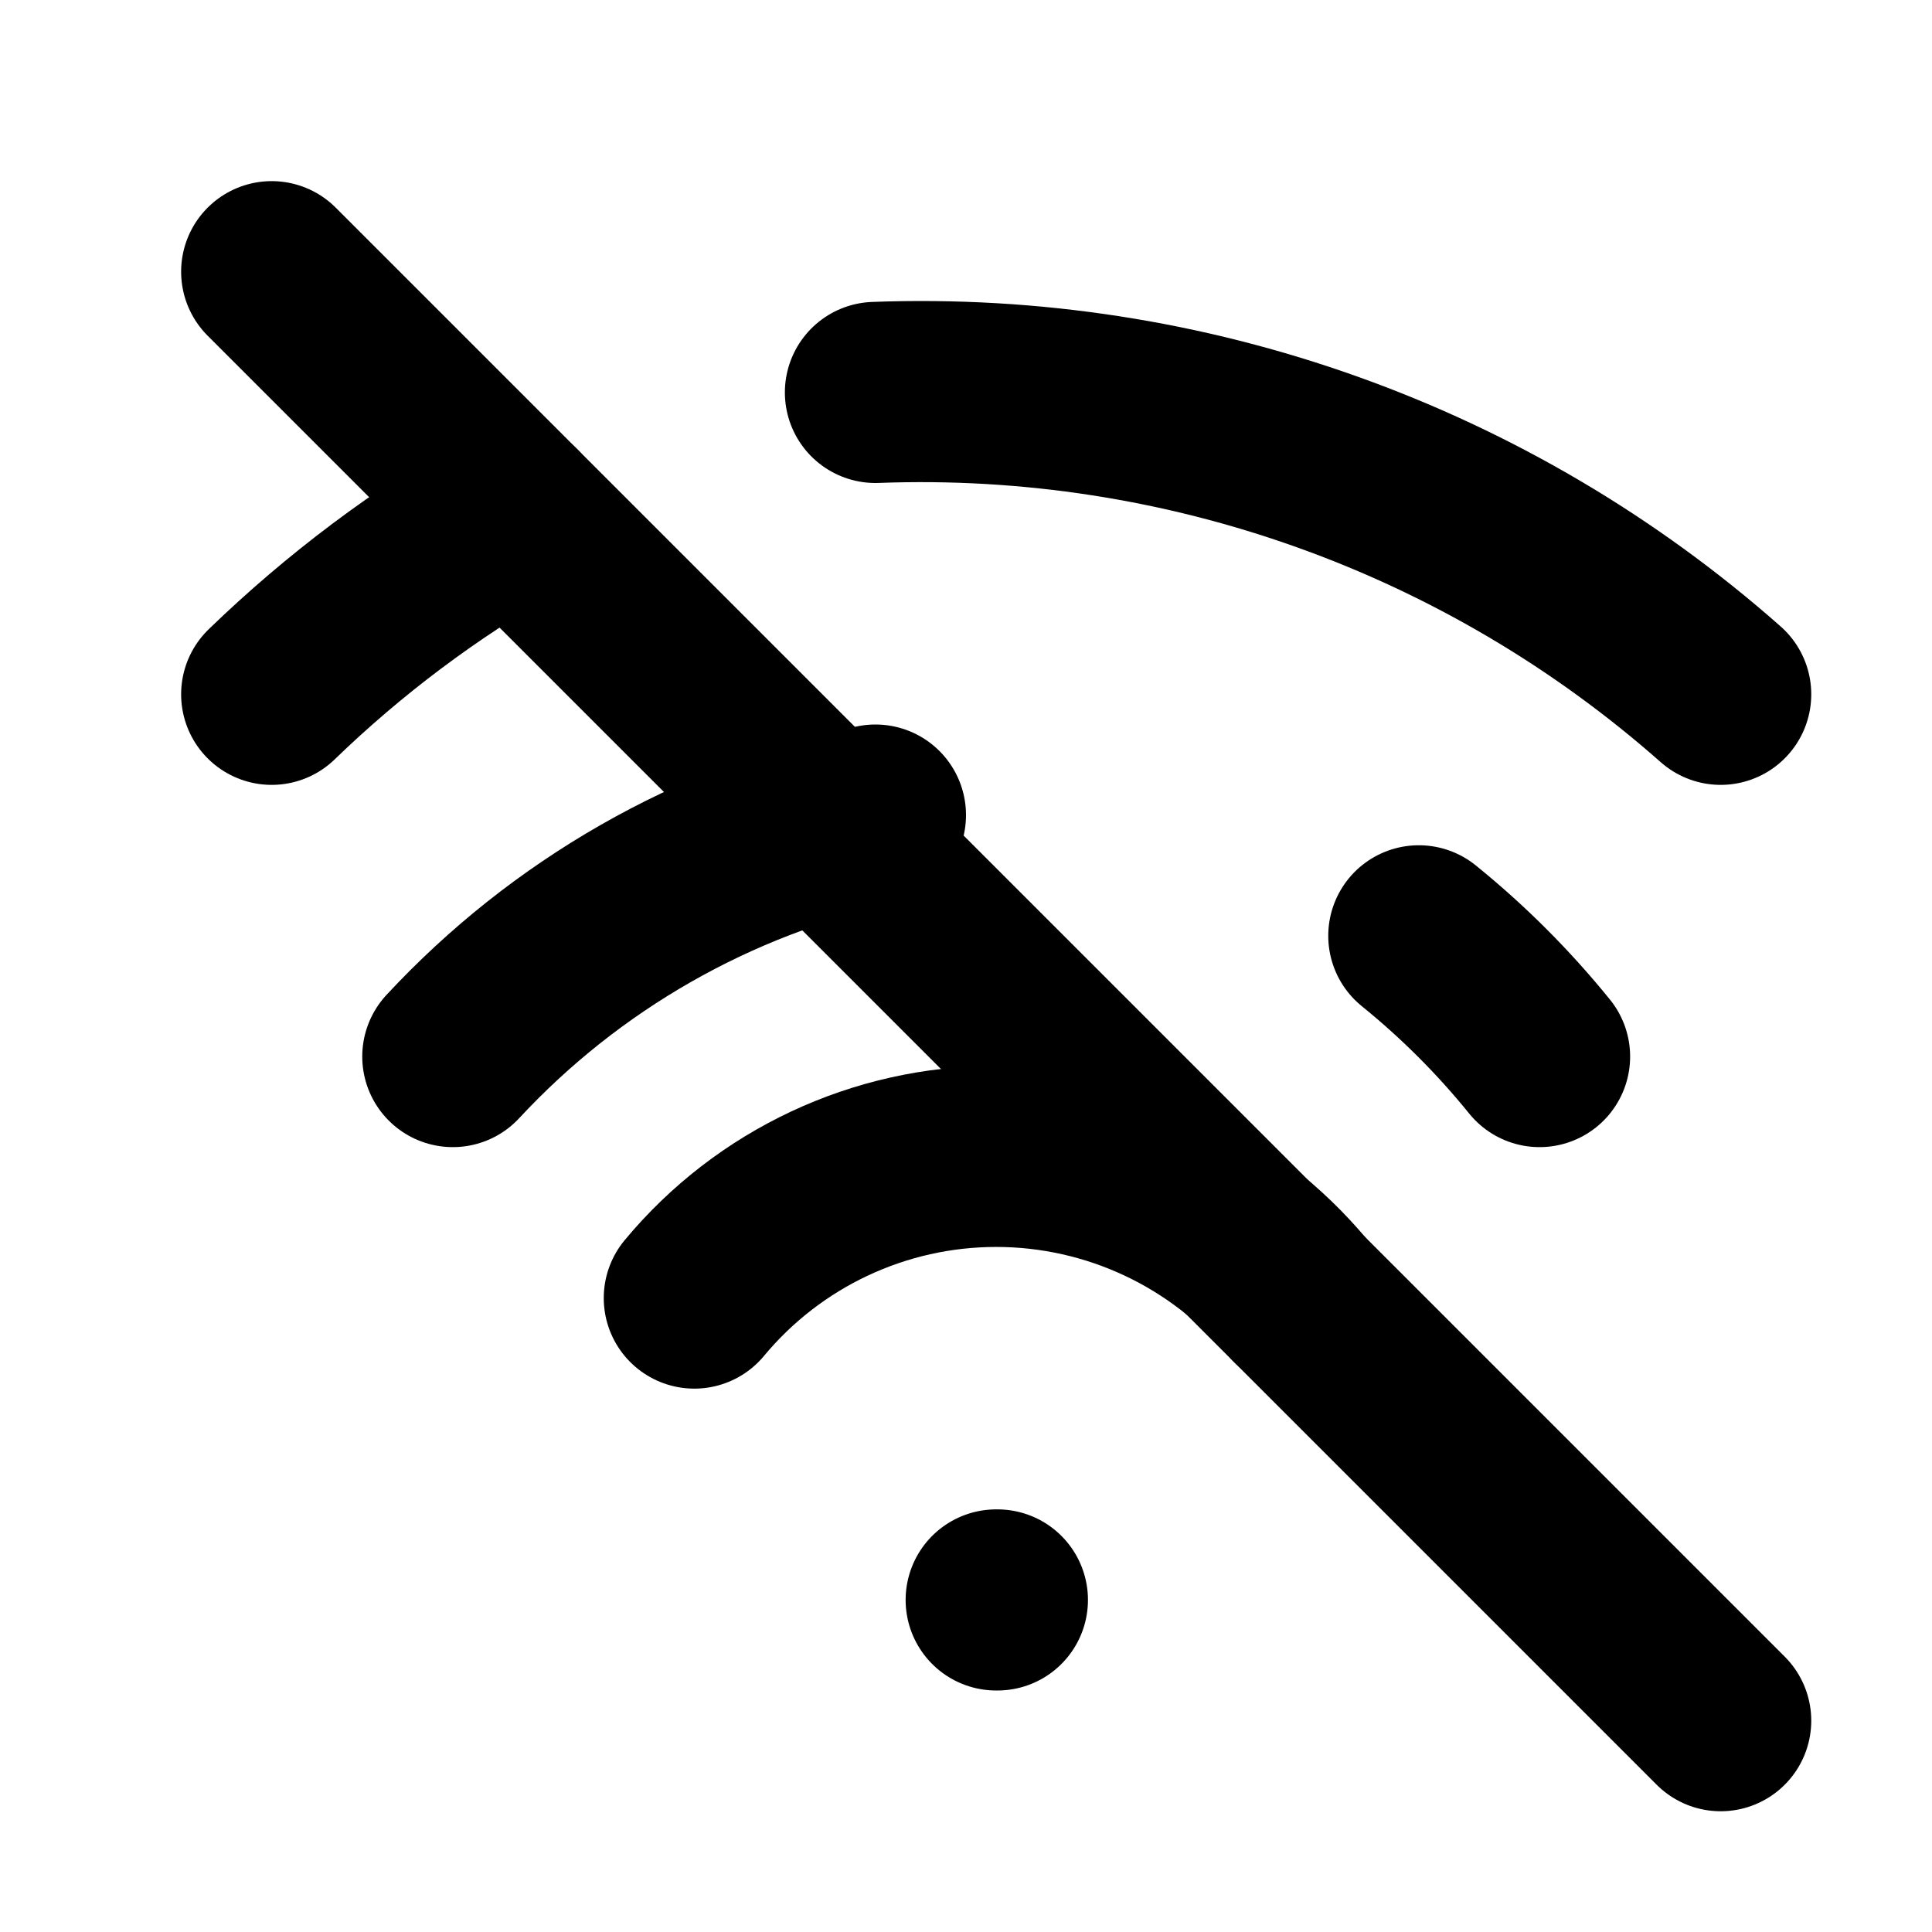
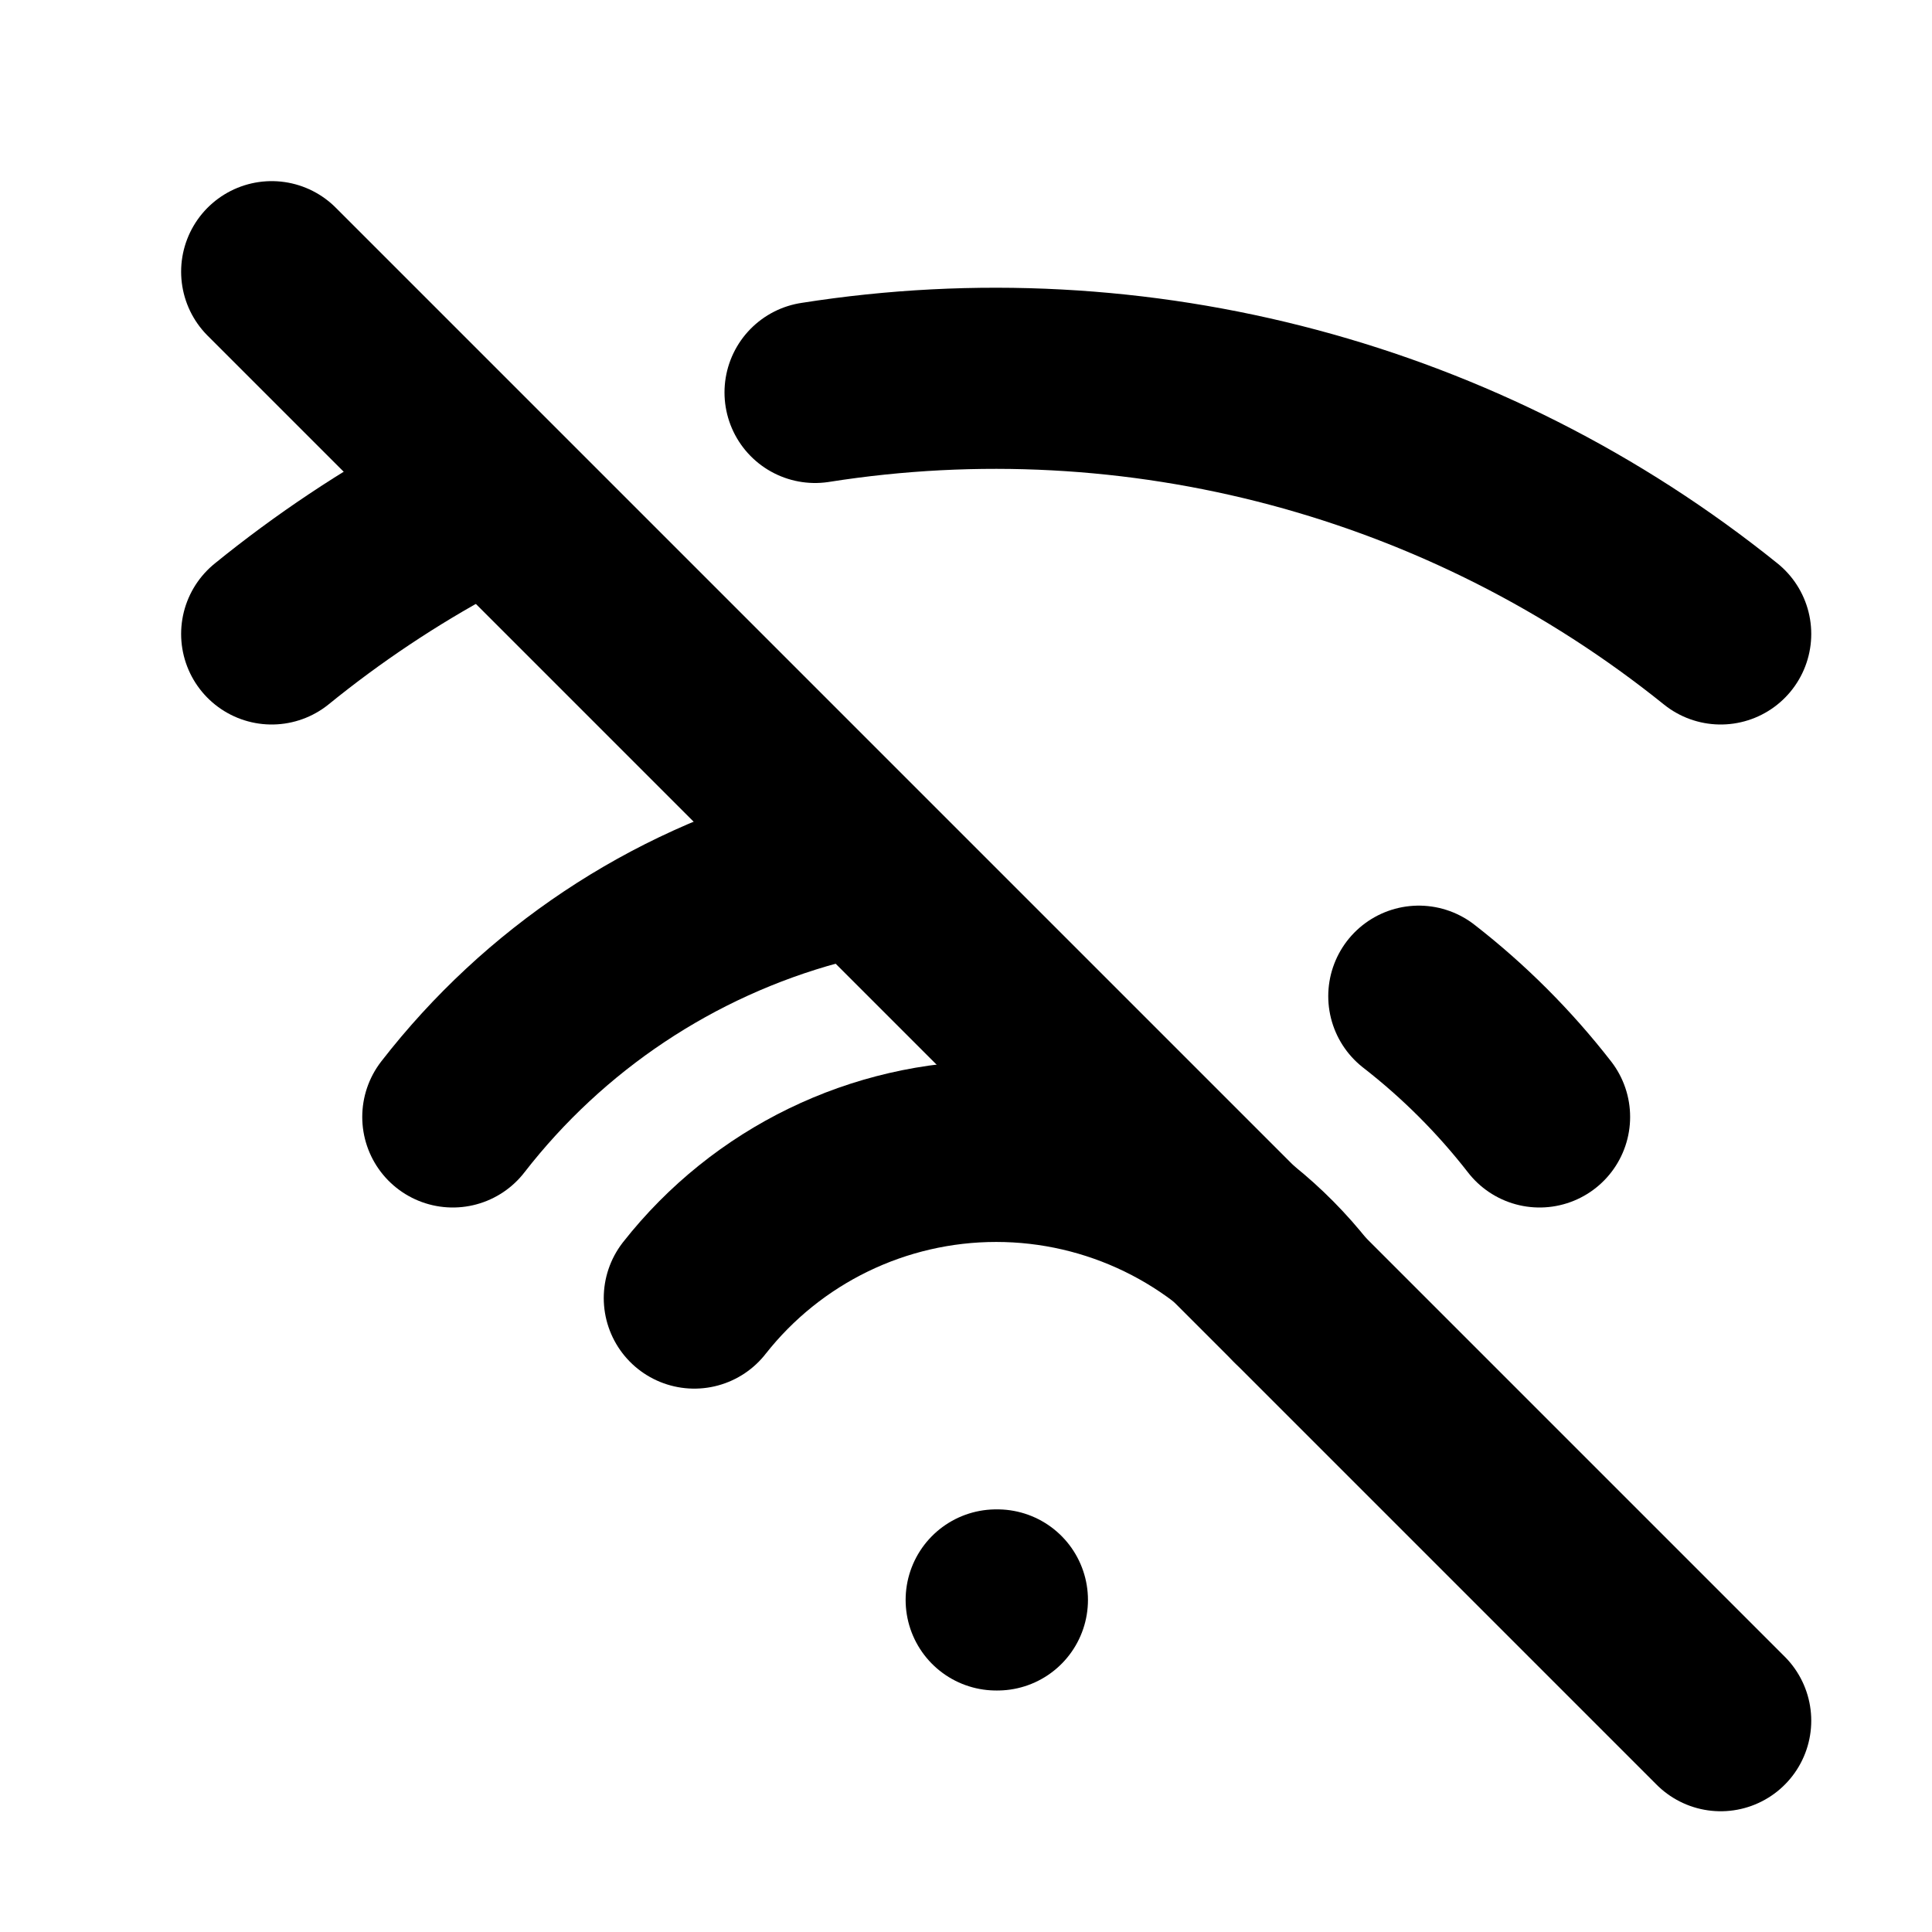
<svg xmlns="http://www.w3.org/2000/svg" width="16" height="16" viewBox="0 0 16 16" fill="none" stroke="currentColor" stroke-width="1.5" stroke-linecap="round" stroke-linejoin="round">
  <path d="M8.25 13.25 8.26 13.25" />
-   <path d="M5.75 10.75A3.25 3.25 0 0 1 10.75 10.75" />
-   <path d="M3.75 8.75A6.75 6.75 0 0 1 7.25 6.75" />
-   <path d="M12.75 8.75A6.75 6.75 0 0 0 11.75 7.75" />
-   <path d="M2.25 5.75A10 10 0 0 1 4.25 4.25" />
-   <path d="M14.25 5.75A10 10 0 0 0 7.25 3.25" />
+   <path d="M5.75 10.75A3.18 3.18 0 0 1 10.75 10.75" />
+   <path d="M3.75 9.25A5.68 5.68 0 0 1 6.75 7.25" />
+   <path d="M12.75 9.25A5.68 5.68 0 0 0 11.75 8.25" />
+   <path d="M2.25 5.25A9.58 9.58 0 0 1 3.75 4.25" />
+   <path d="M14.25 5.25A9.58 9.58 0 0 0 6.75 3.25" />
  <path d="M2.25 2.25 14.25 14.25" />
</svg>
